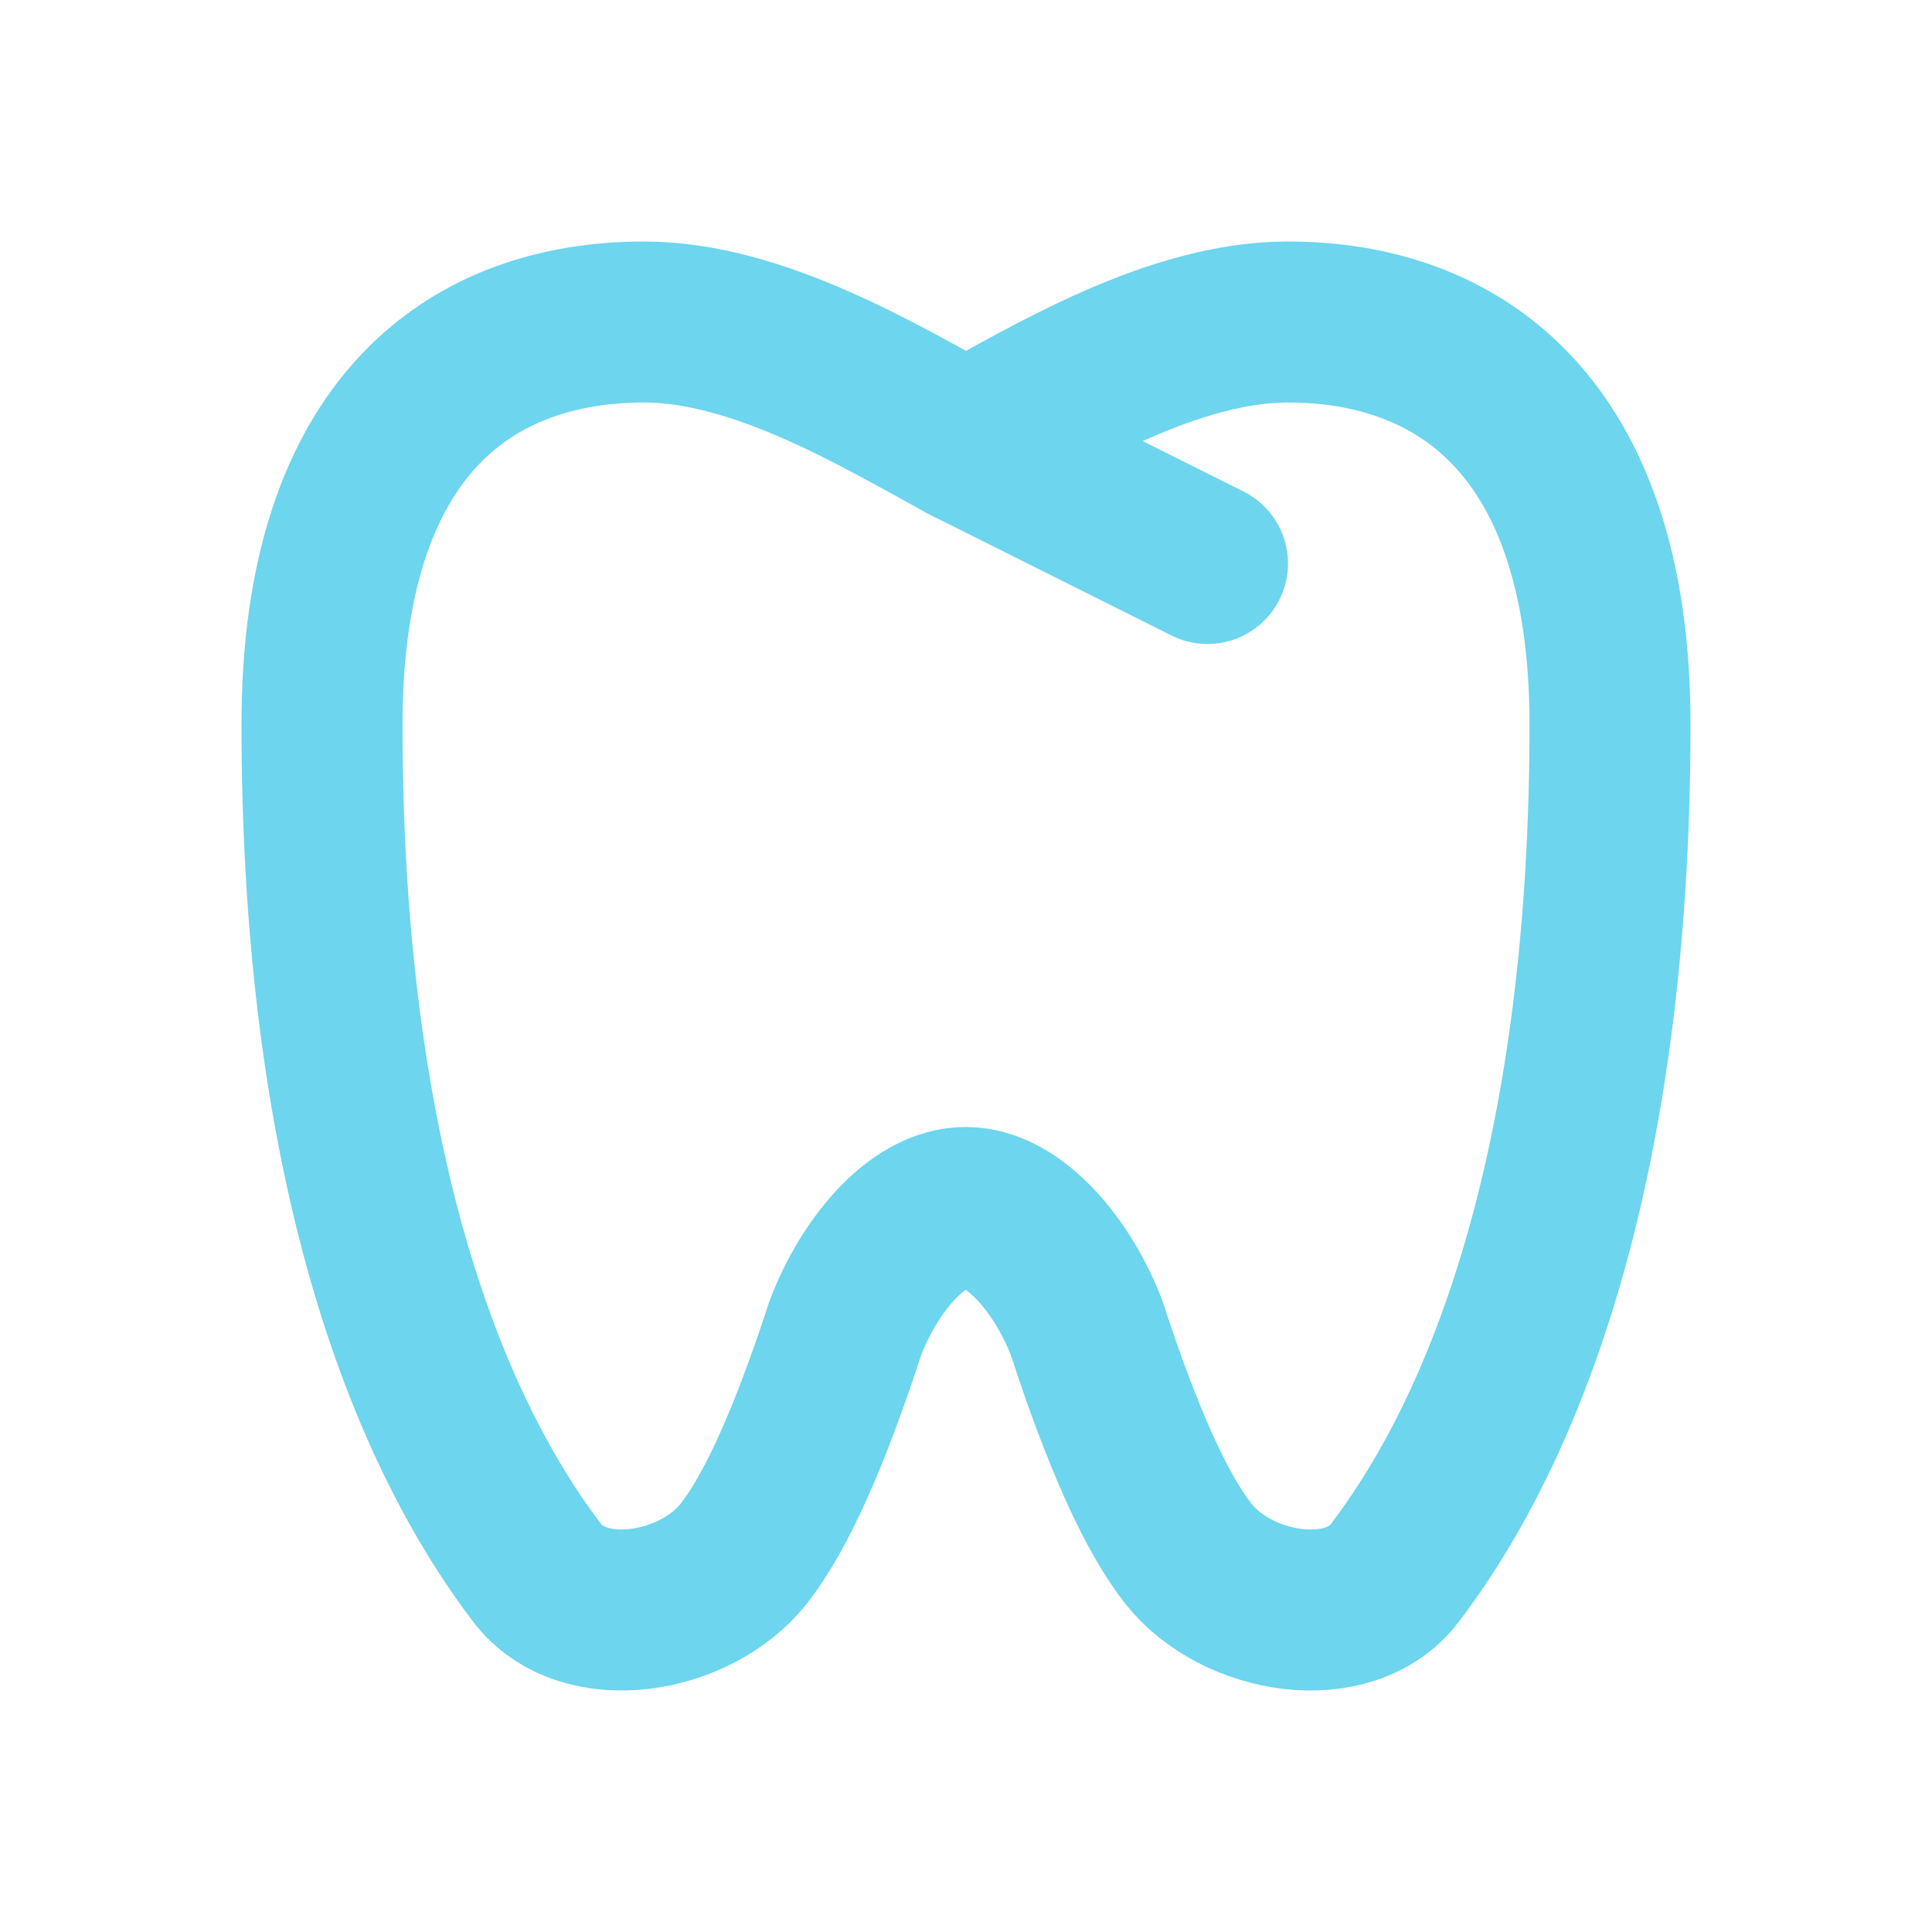
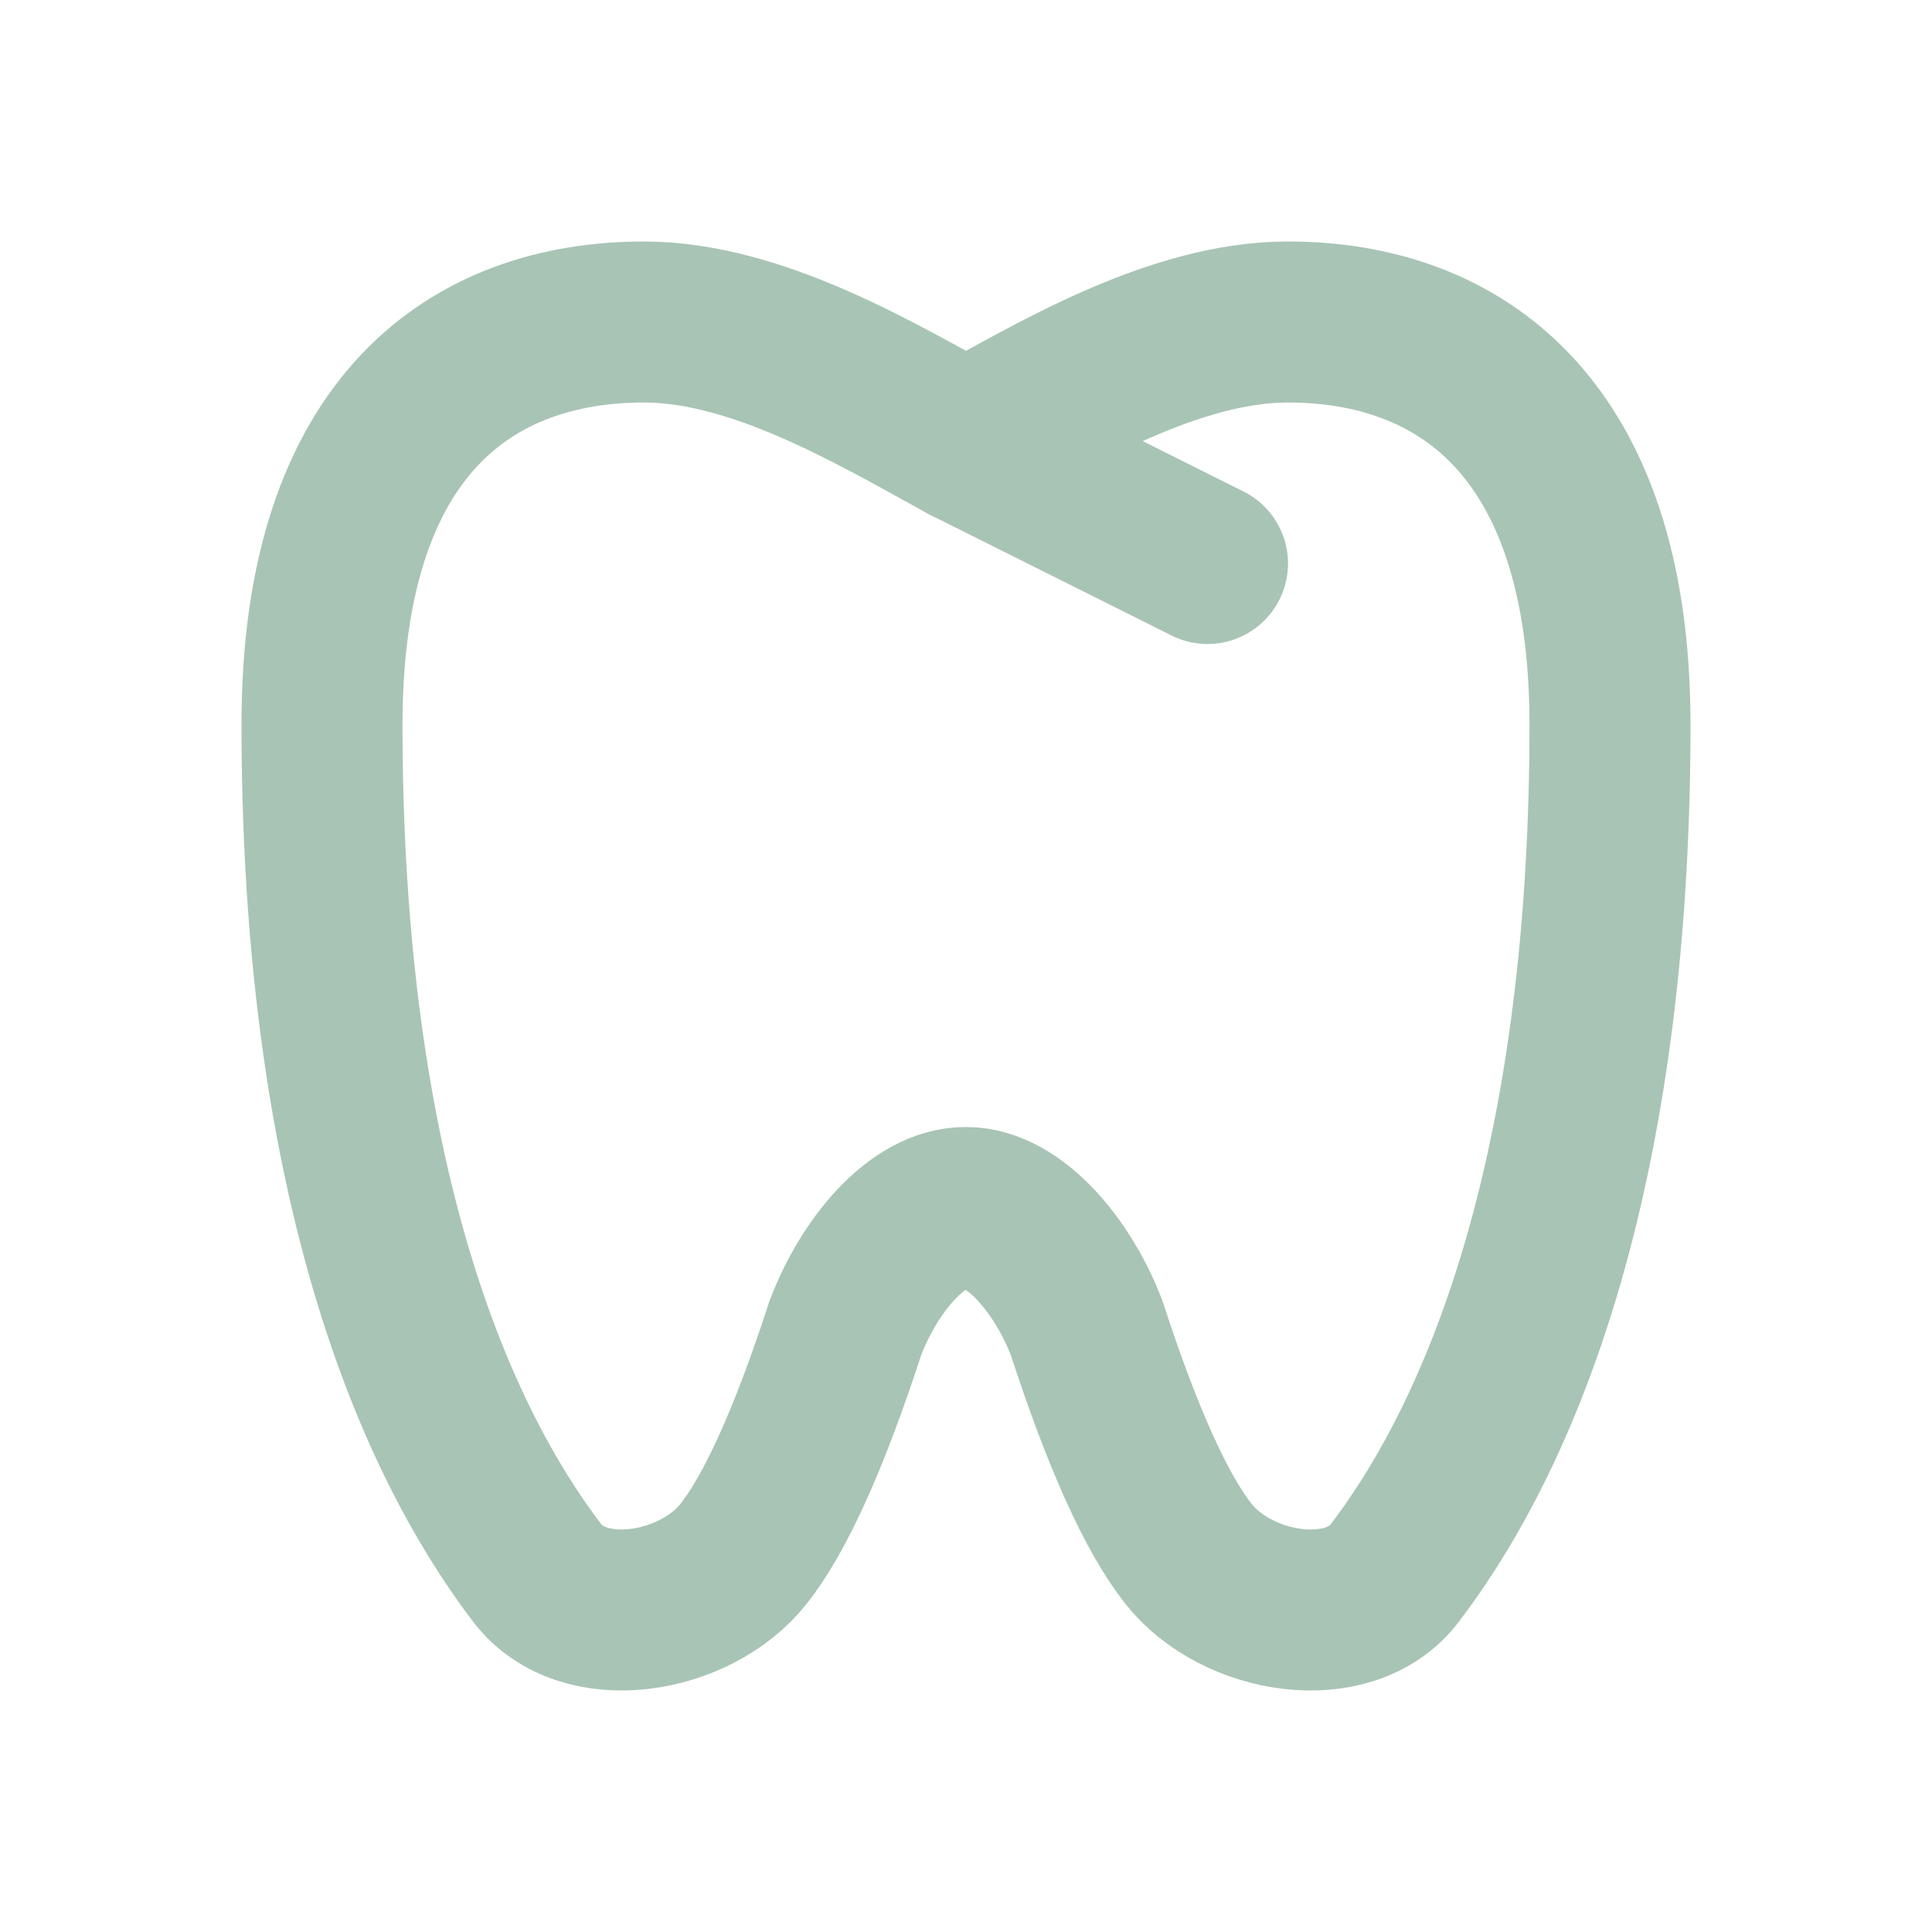
- <svg xmlns="http://www.w3.org/2000/svg" class="icon icon-tabler icon-tabler-dental" width="24" height="24" viewBox="0 0 24 24" stroke-width="2" stroke="#6dd5ed" fill="none" stroke-linecap="round" stroke-linejoin="round">
+ <svg xmlns="http://www.w3.org/2000/svg" class="icon icon-tabler icon-tabler-dental" width="24" height="24" viewBox="0 0 24 24" stroke-width="2" stroke="#A8C4B5" fill="none" stroke-linecap="round" stroke-linejoin="round">
  <path stroke="none" d="M0 0h24v24H0z" fill="none" />
  <path d="M12 5.5c-1.074 -.586 -2.583 -1.5 -4 -1.5c-2.1 0 -4 1.247 -4 5c0 4.899 1.056 8.41 2.671 10.537c.573 .756 1.97 .521 2.567 -.236c.398 -.505 .819 -1.439 1.262 -2.801c.292 -.771 .892 -1.504 1.5 -1.5c.602 0 1.21 .737 1.5 1.5c.443 1.362 .864 2.295 1.262 2.8c.597 .759 2 .993 2.567 .237c1.615 -2.127 2.671 -5.637 2.671 -10.537c0 -3.74 -1.908 -5 -4 -5c-1.423 0 -2.92 .911 -4 1.5z" />
  <path d="M12 5.5l3 1.5" />
</svg>
